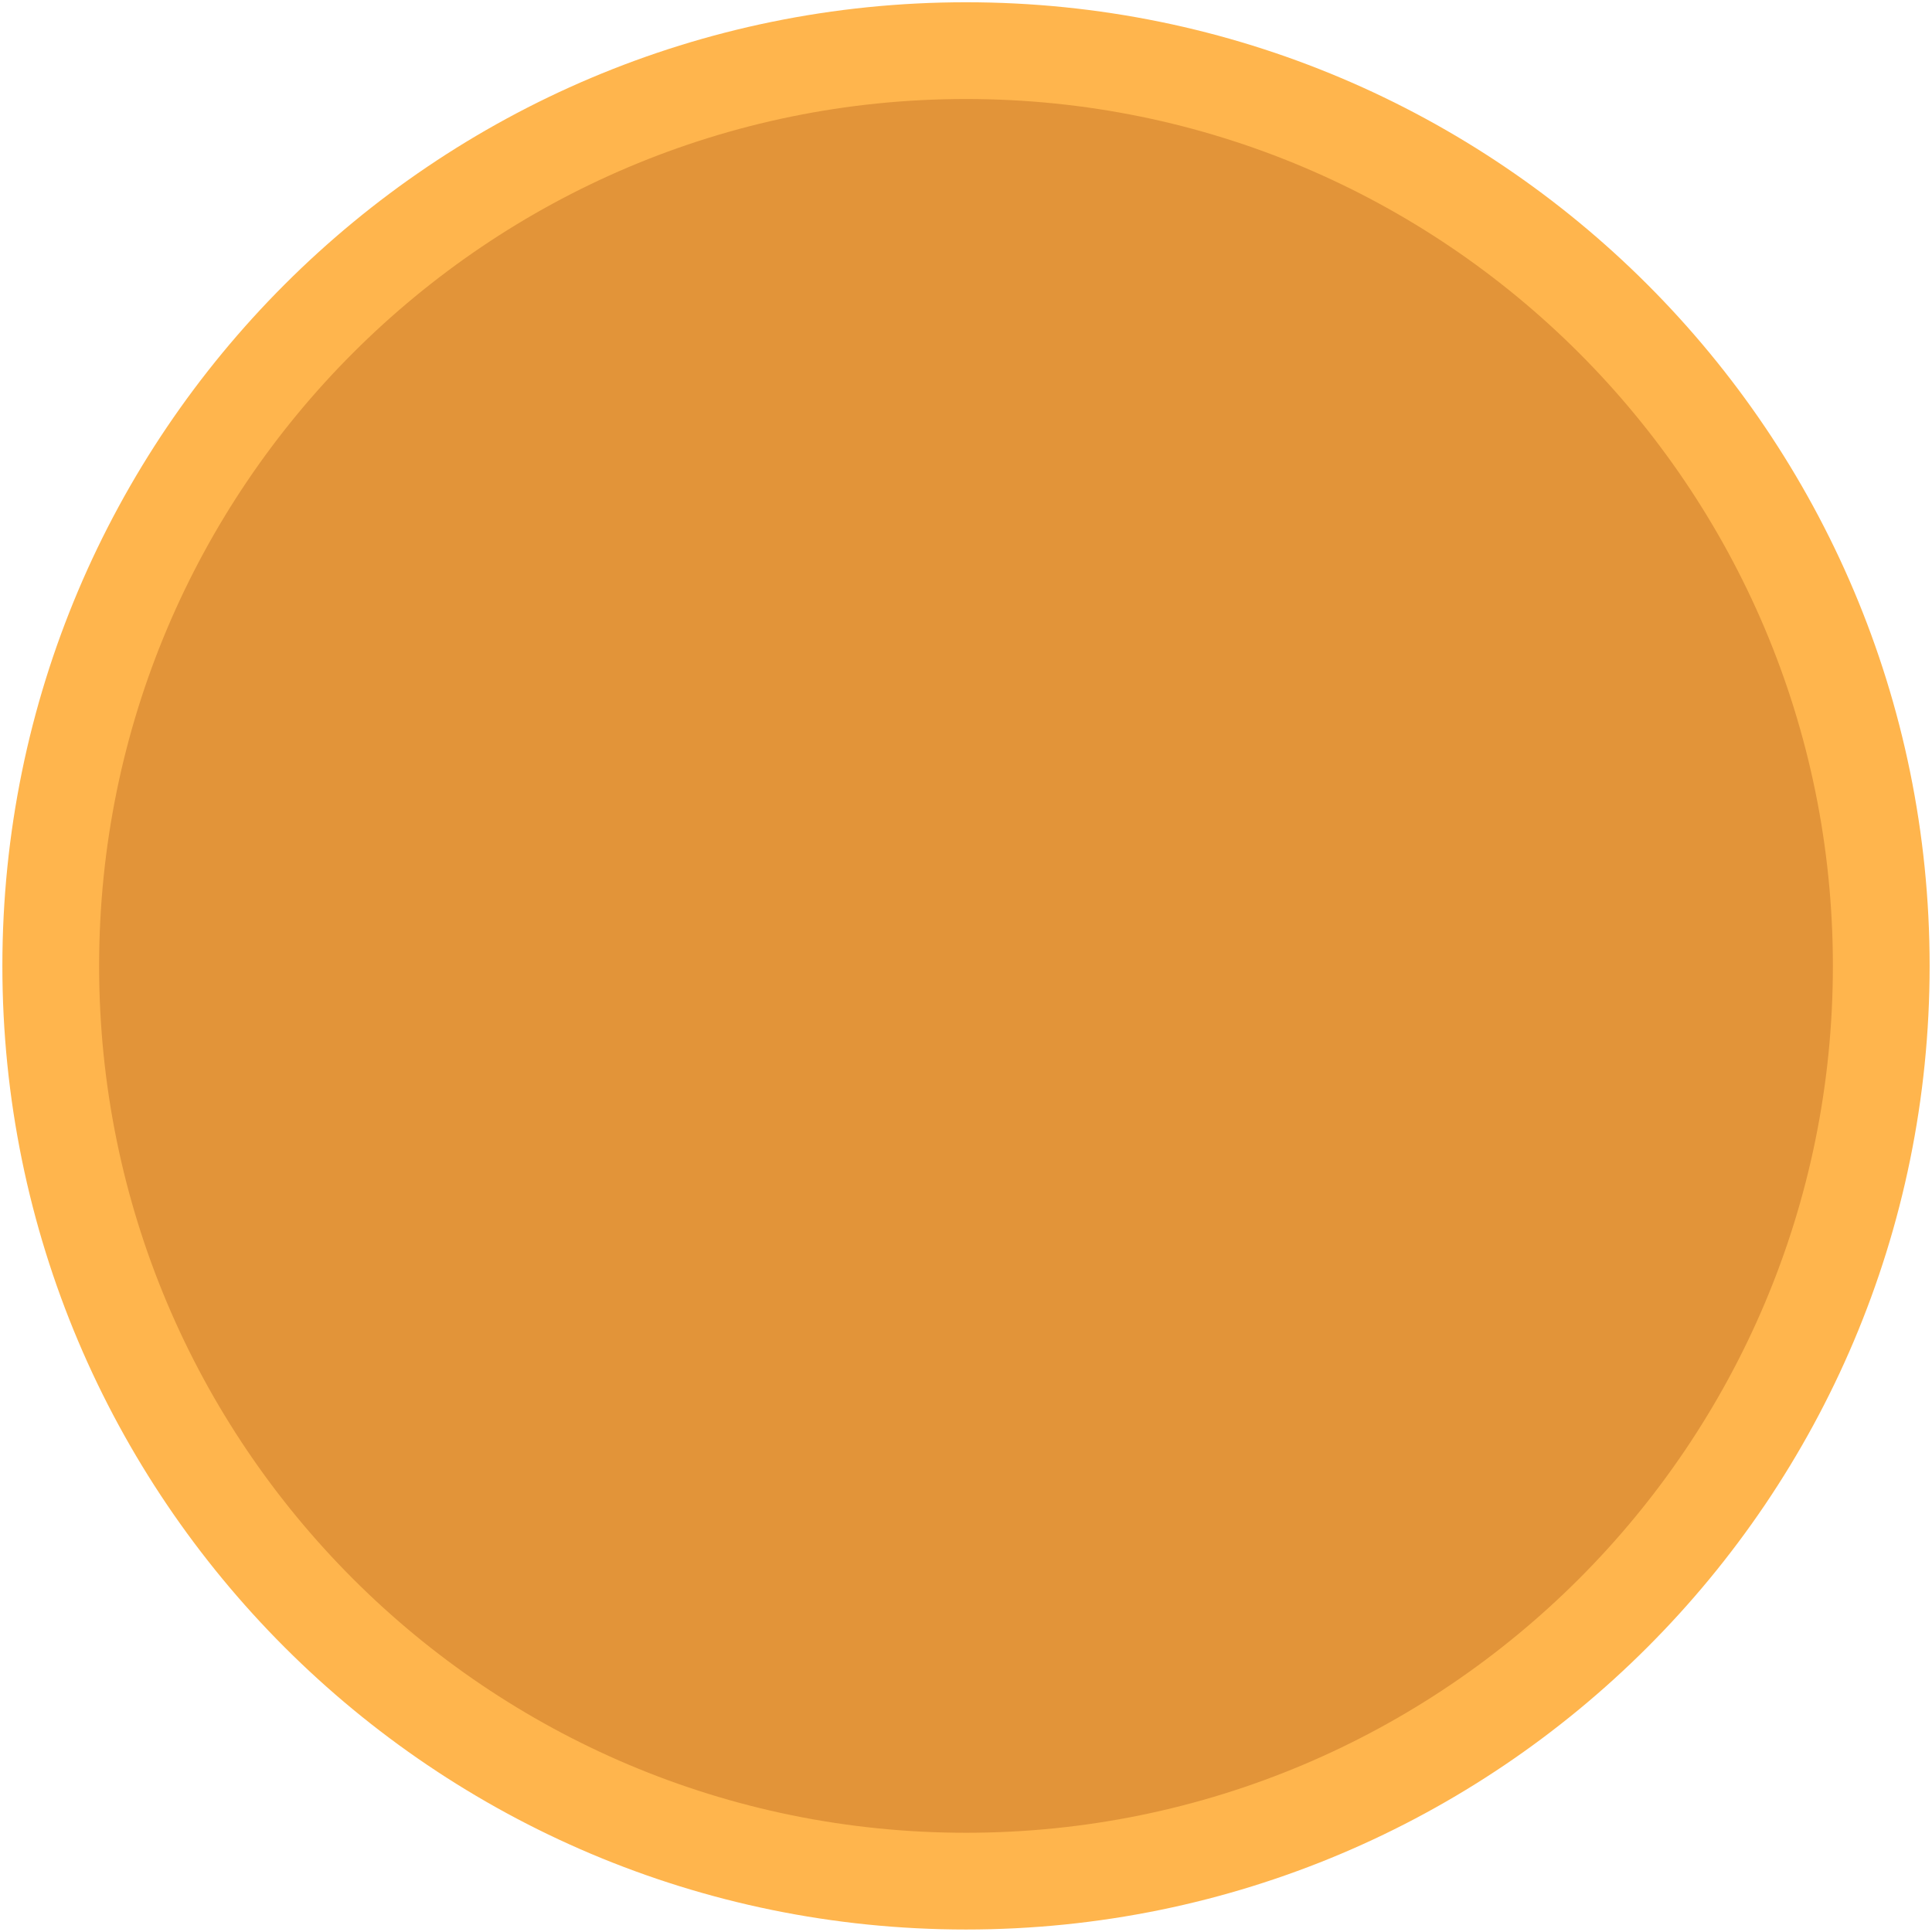
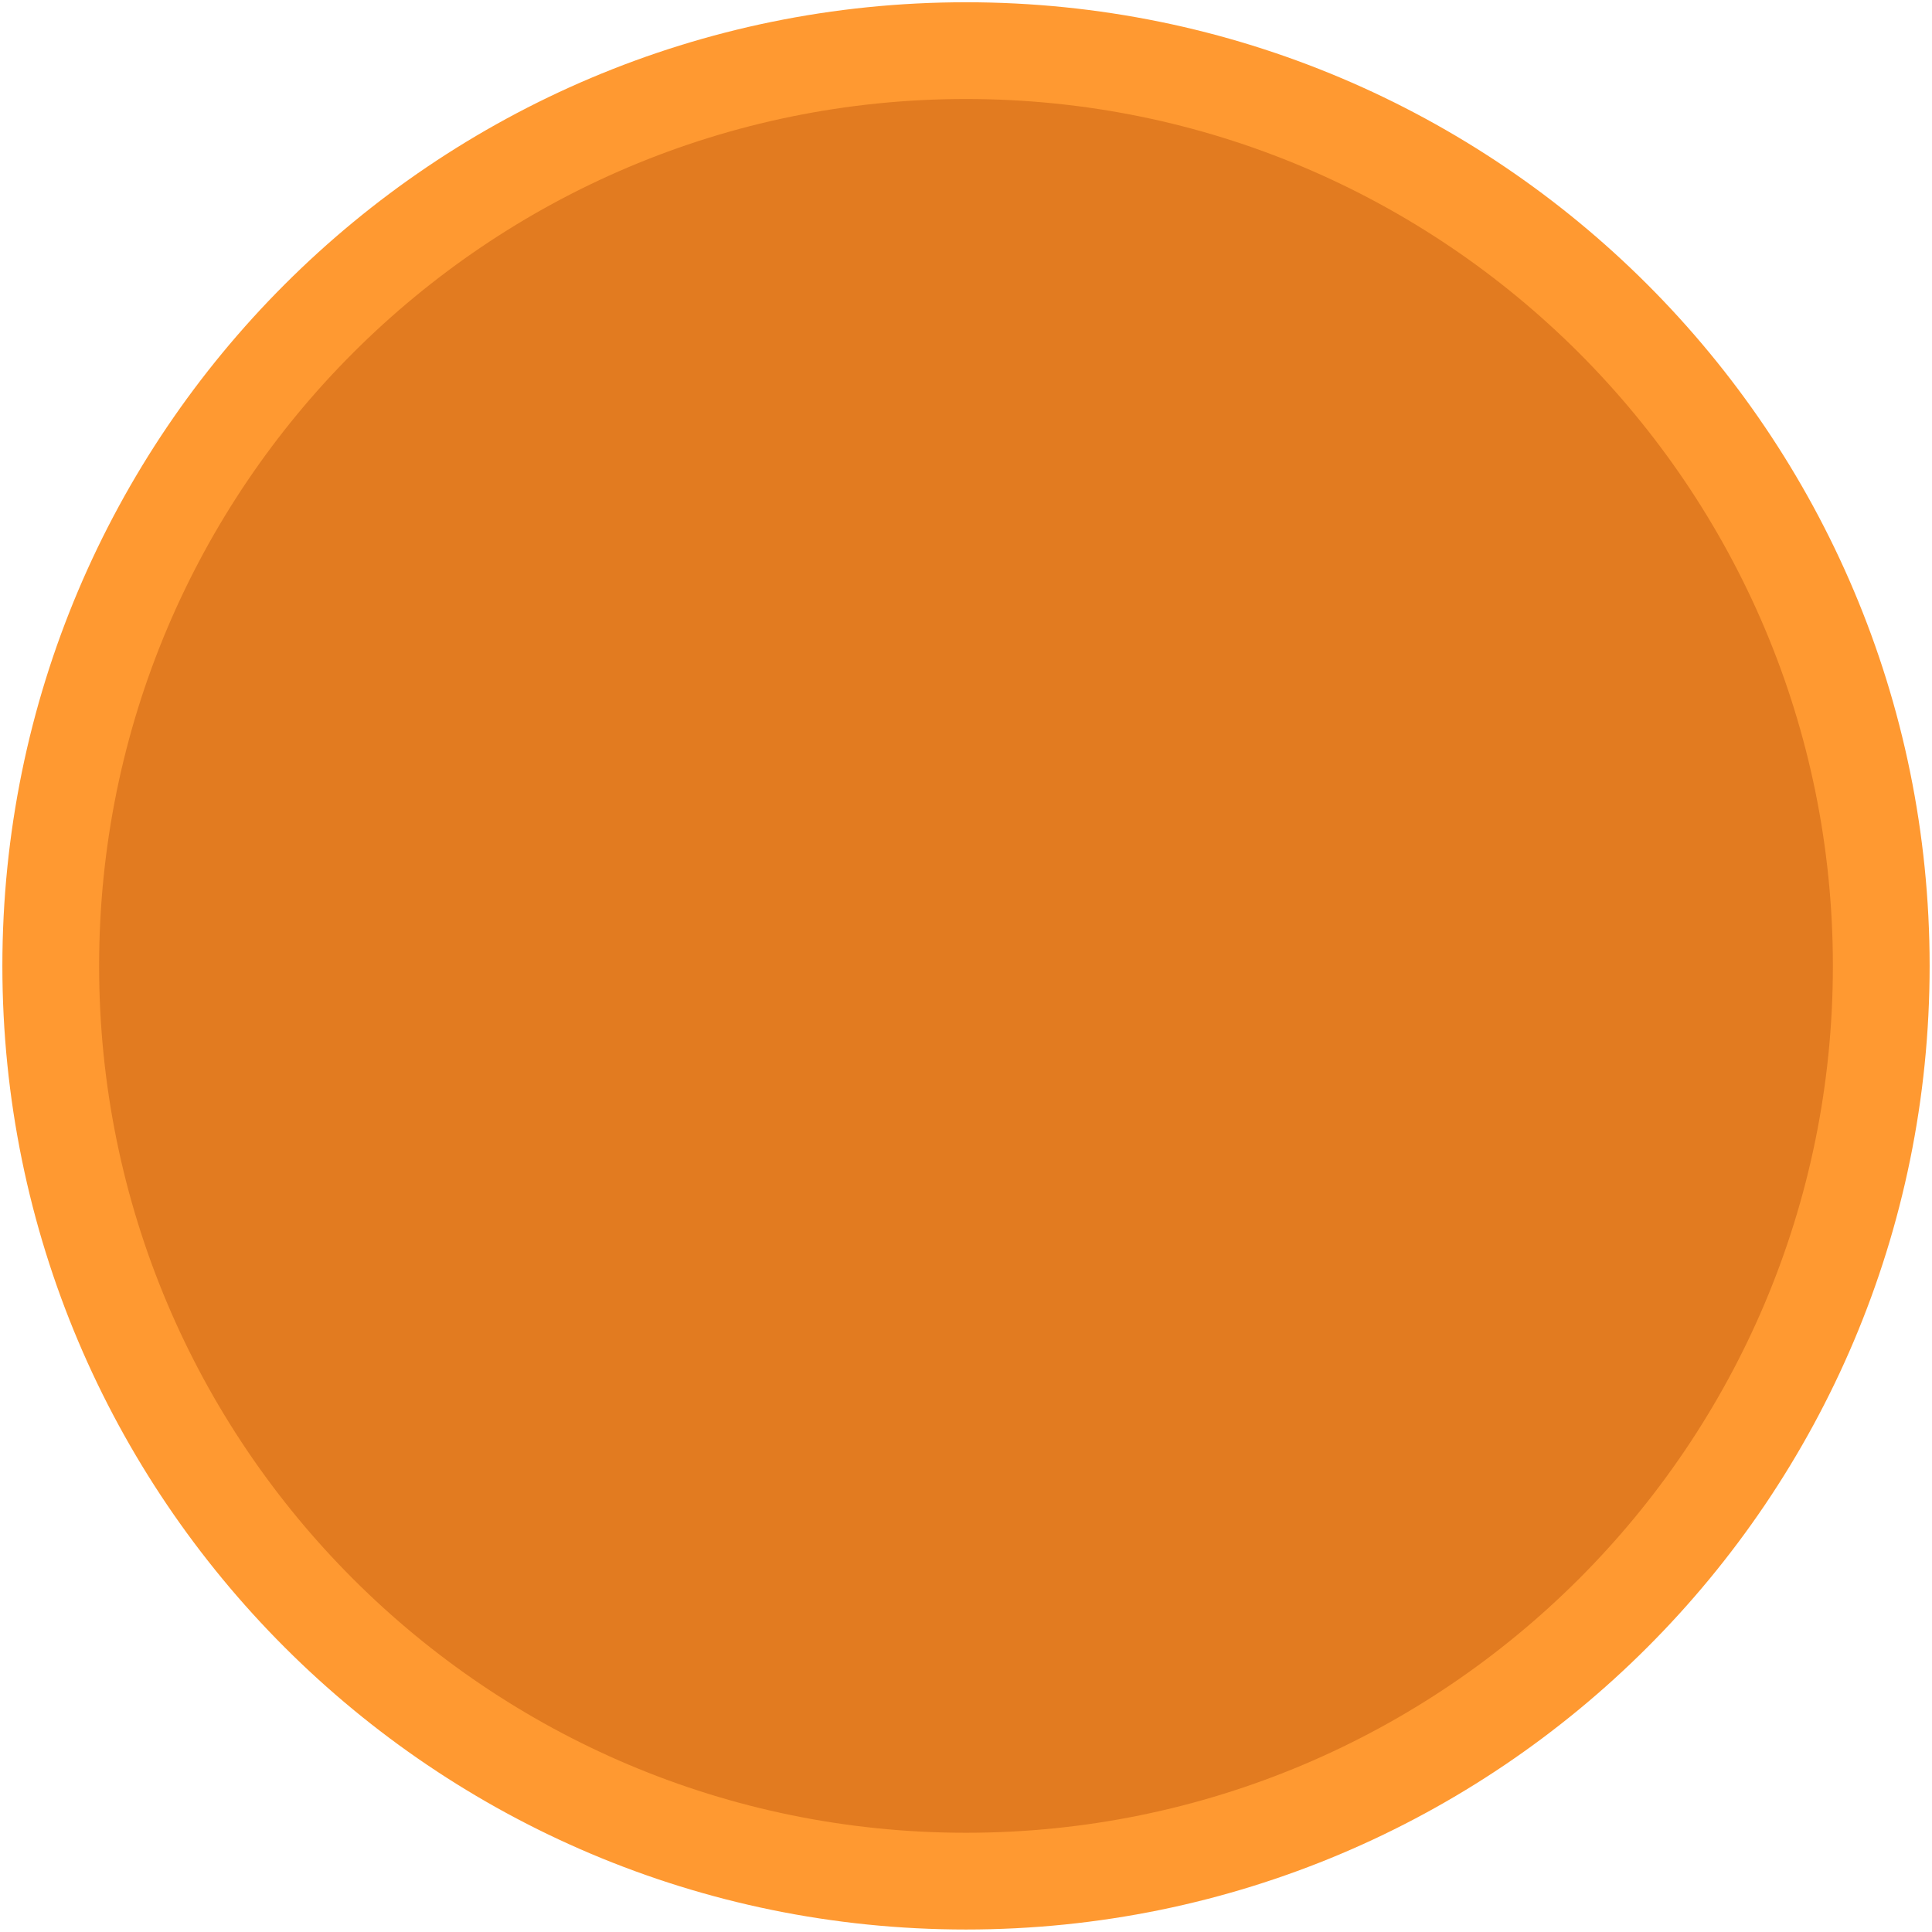
- <svg xmlns="http://www.w3.org/2000/svg" width="20" height="20" viewBox="0 0 5.292 5.292" version="1.1" id="svg8">
+ <svg xmlns="http://www.w3.org/2000/svg" id="svg8" version="1.1" viewBox="0 0 5.292 5.292" height="20" width="20">
  <defs id="defs2" />
-   <g id="layer1" transform="translate(0,-291.7083)">
-     <circle style="opacity:1;fill:#e29439;fill-opacity:1;stroke:#ffb54d;stroke-width:0.265;stroke-linecap:round;stroke-linejoin:miter;stroke-miterlimit:4;stroke-dasharray:none;stroke-opacity:1;paint-order:markers fill stroke" id="path815" cx="2.646" cy="294.354" r="2.507" />
+   <g transform="translate(0,-291.7083)" id="layer1">
+     <circle r="2.507" cy="294.354" cx="2.646" id="path815" style="opacity:1;fill:#e27b20;fill-opacity:1;stroke:#ff9931;stroke-width:0.265;stroke-linecap:round;stroke-linejoin:miter;stroke-miterlimit:4;stroke-dasharray:none;stroke-opacity:1;paint-order:markers fill stroke" />
  </g>
</svg>
